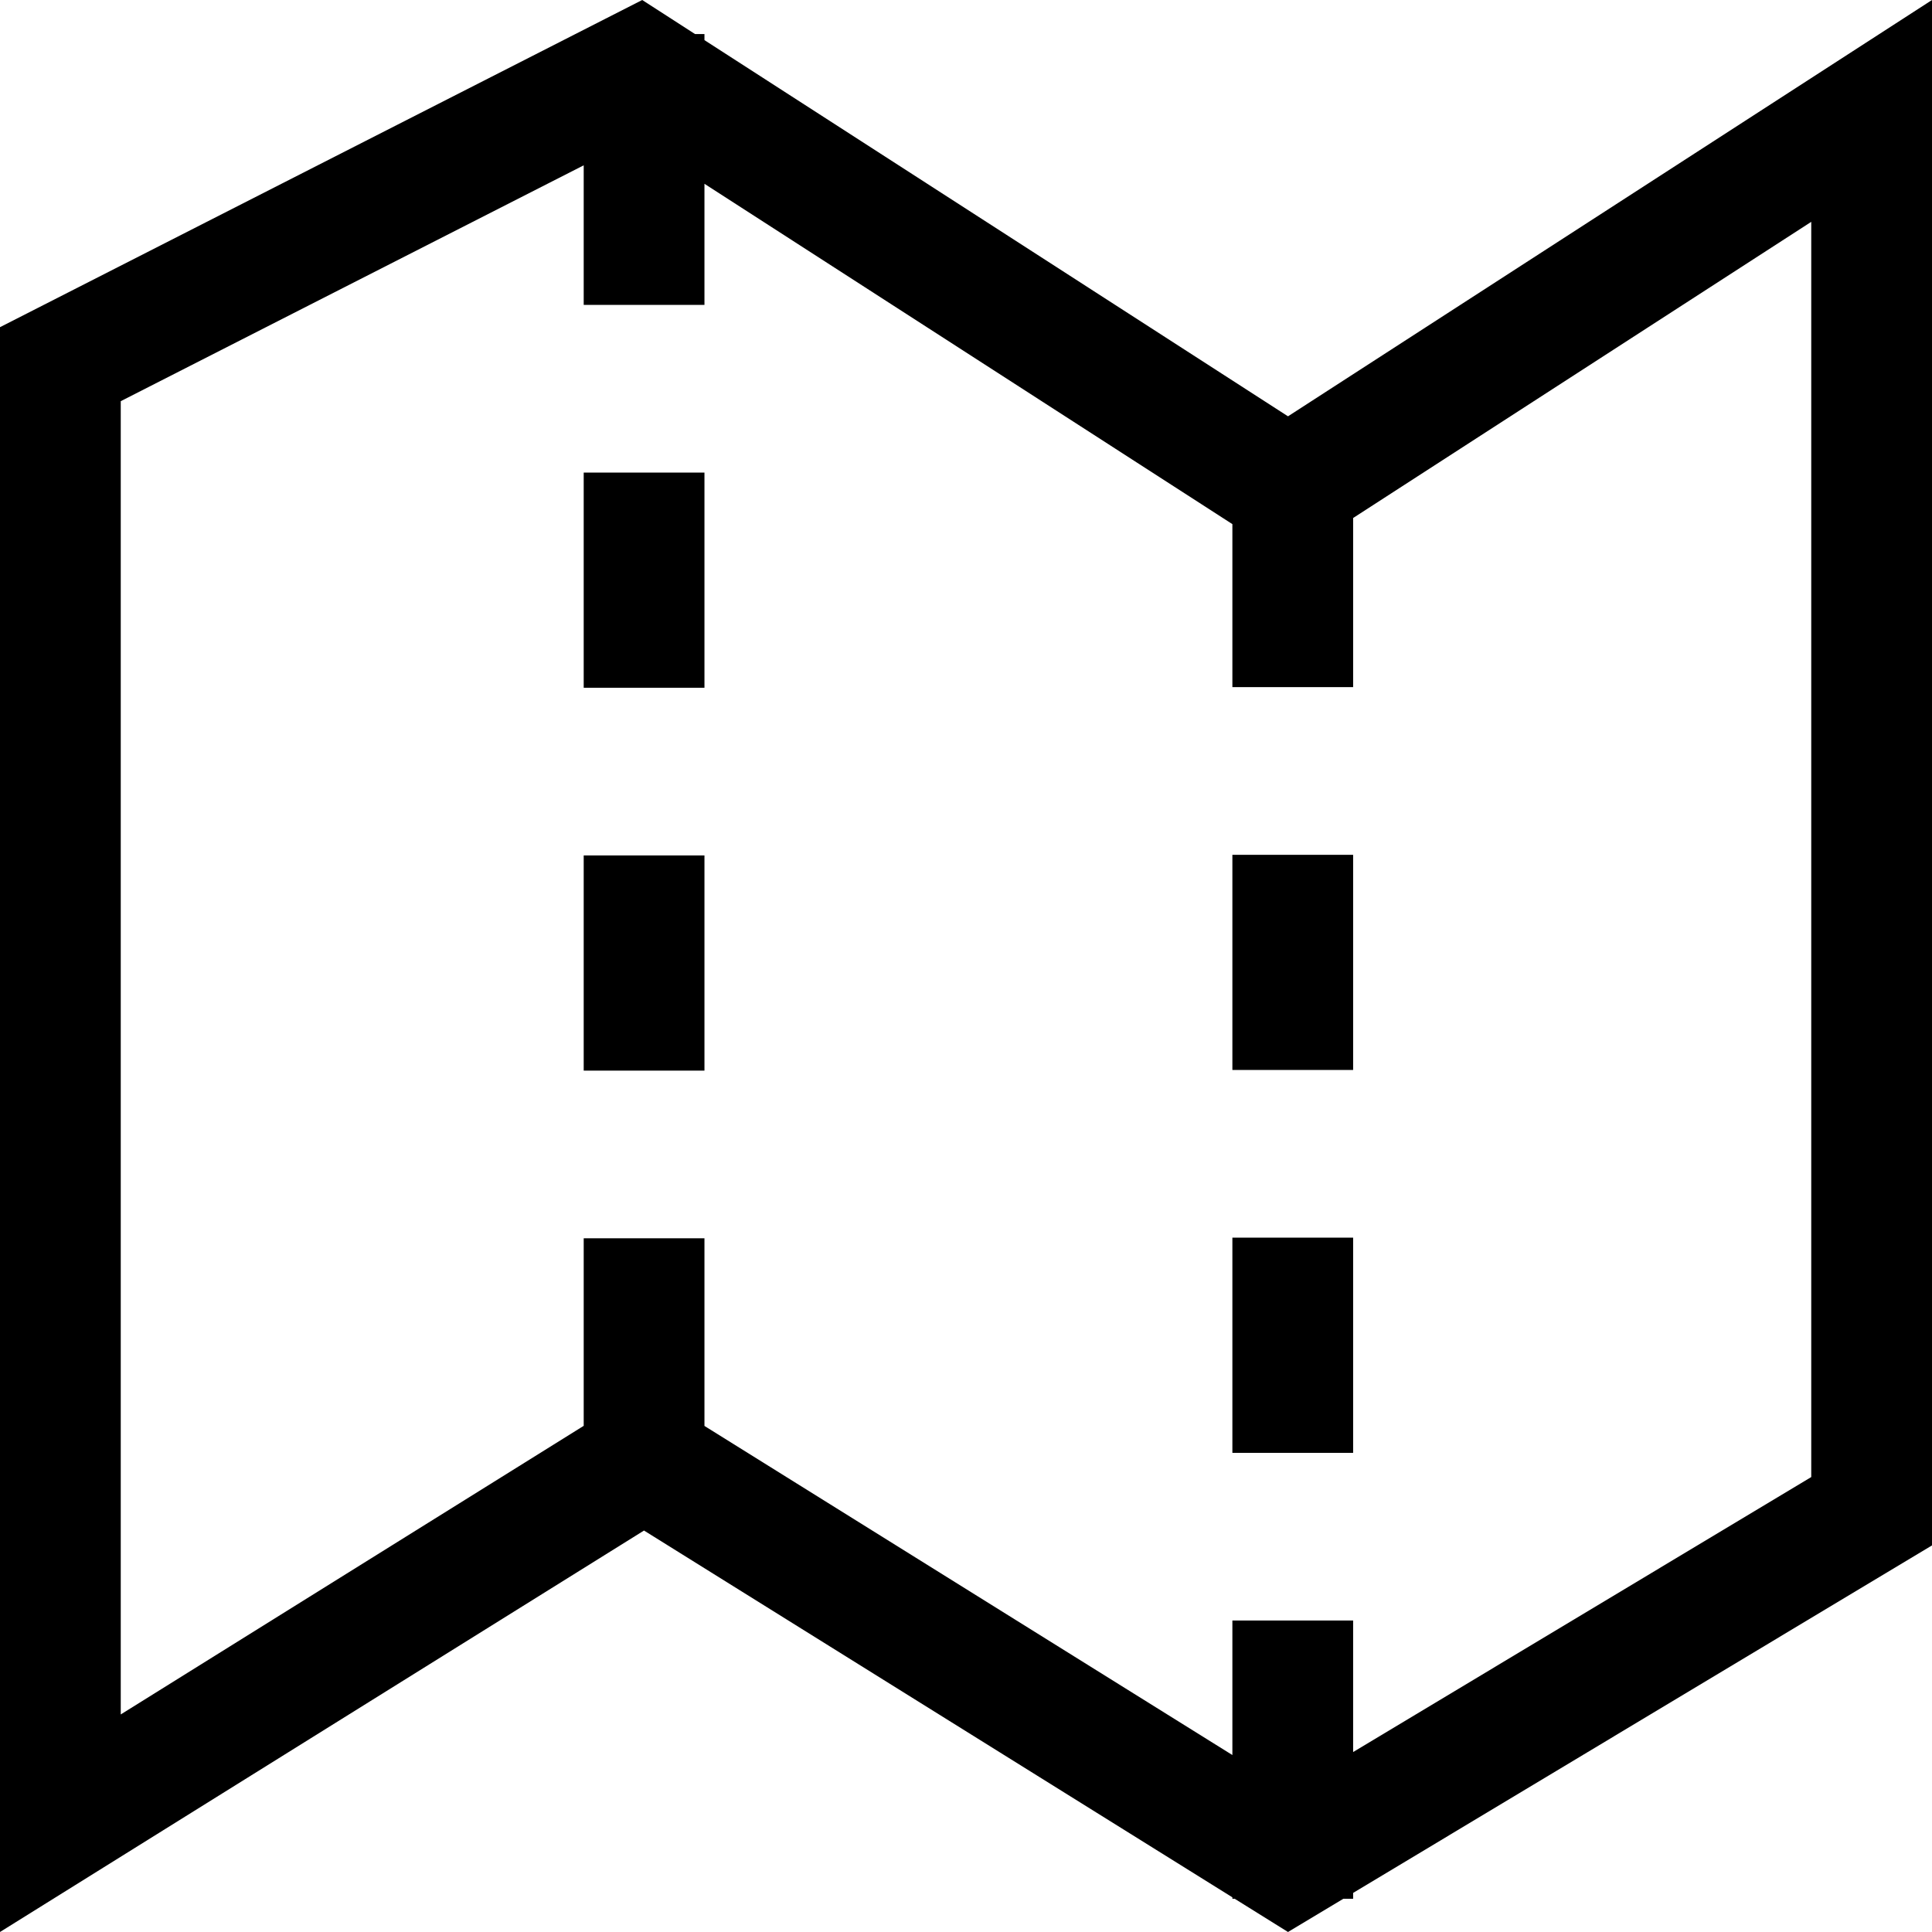
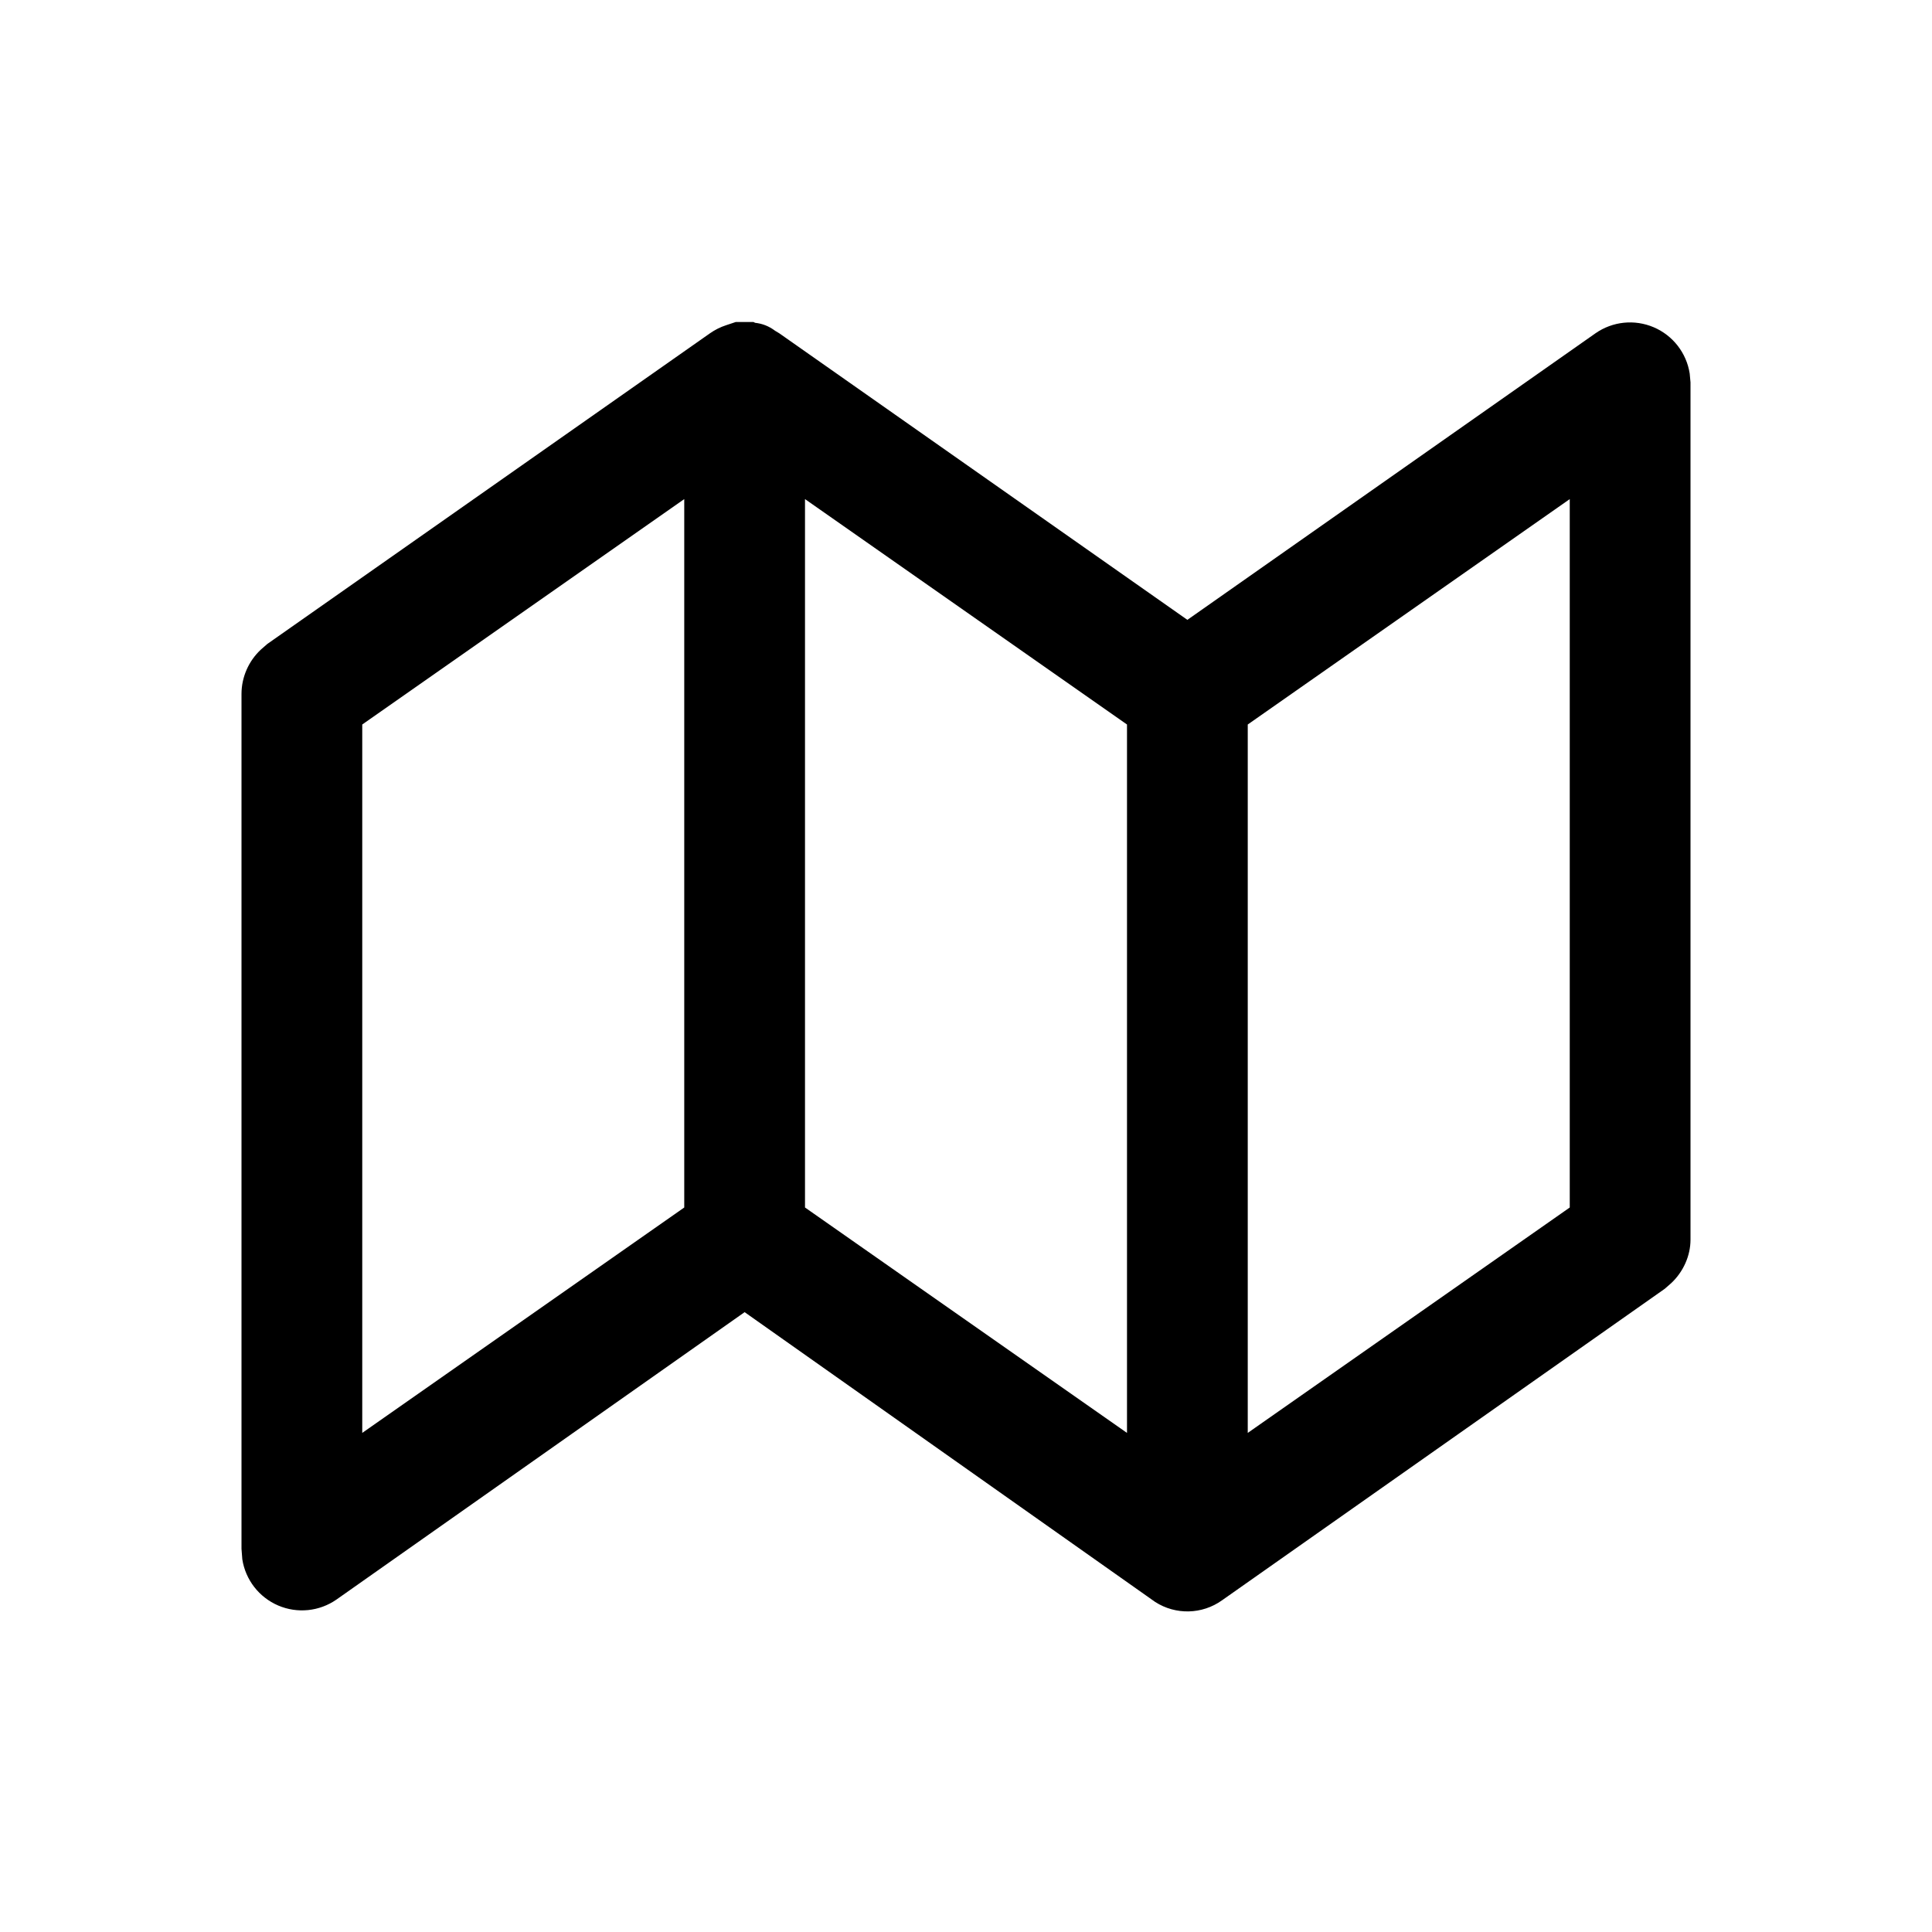
- <svg xmlns="http://www.w3.org/2000/svg" version="1.1" id="Capa_1" x="0px" y="0px" viewBox="0 0 490 490" style="enable-background:new 0 0 490 490;" xml:space="preserve" height="30" width="30">
-   <g>
-     <rect x="312.56" y="313.896" width="30.625" height="54.581" />
-     <rect x="312.56" y="216.803" width="30.625" height="54.566" />
-     <path d="M326.664,105.585L178.666,10.177V8.641h-2.383l-13.403-8.64L0,82.979V490L163.334,388.18l149.227,93.026v0.365h0.586   l13.52,8.428l14.039-8.428h2.48v-1.488L490,391.949V0.001L326.669,105.585H326.664z M459.375,56.264v318.349l-116.19,69.75v-33.359   H312.56v34.113l-133.026-82.926l-0.868-0.541v-47.59h-30.625v47.565l-0.908,0.566L30.625,434.821V101.748L148.041,41.93V77.33   h30.625V46.614l131.408,84.713l2.487,1.604v41.344h30.625v-42.899l0.107-0.069L459.375,56.264z" />
-     <rect x="148.041" y="216.96" width="30.625" height="54.573" />
-     <rect x="148.041" y="119.858" width="30.625" height="54.573" />
-   </g>
-   <g>
- </g>
-   <g>
- </g>
-   <g>
- </g>
-   <g>
- </g>
-   <g>
- </g>
-   <g>
- </g>
-   <g>
- </g>
-   <g>
- </g>
-   <g>
- </g>
-   <g>
- </g>
-   <g>
- </g>
-   <g>
- </g>
-   <g>
- </g>
-   <g>
- </g>
-   <g>
- </g>
+ <svg xmlns="http://www.w3.org/2000/svg" width="24" height="24" viewBox="0 0 24 24">
+   <path d="M9.2 4h.16l.02.01c.09.01.17.04.25.1l.05.03 5.07 3.56 5.07-3.56a.75.75 0 0 1 1.17.5l.01.11V15.4c0 .2-.09.4-.24.54l-.08.07-5.5 3.87a.74.74 0 0 1-.83.02l-5.1-3.6-5.07 3.57a.75.75 0 0 1-1.17-.5L3 19.24V8.62c0-.21.09-.41.24-.55L3.32 8l5.5-3.86a.76.76 0 0 1 .2-.1L9.14 4 9.2 4Zm10.3 2.2-4 2.8v8.8l4-2.8V6.2Zm-11 0L4.5 9v8.8l4-2.8V6.2Zm1.5 0V15l4 2.8V9l-4-2.8Z" />
</svg>
